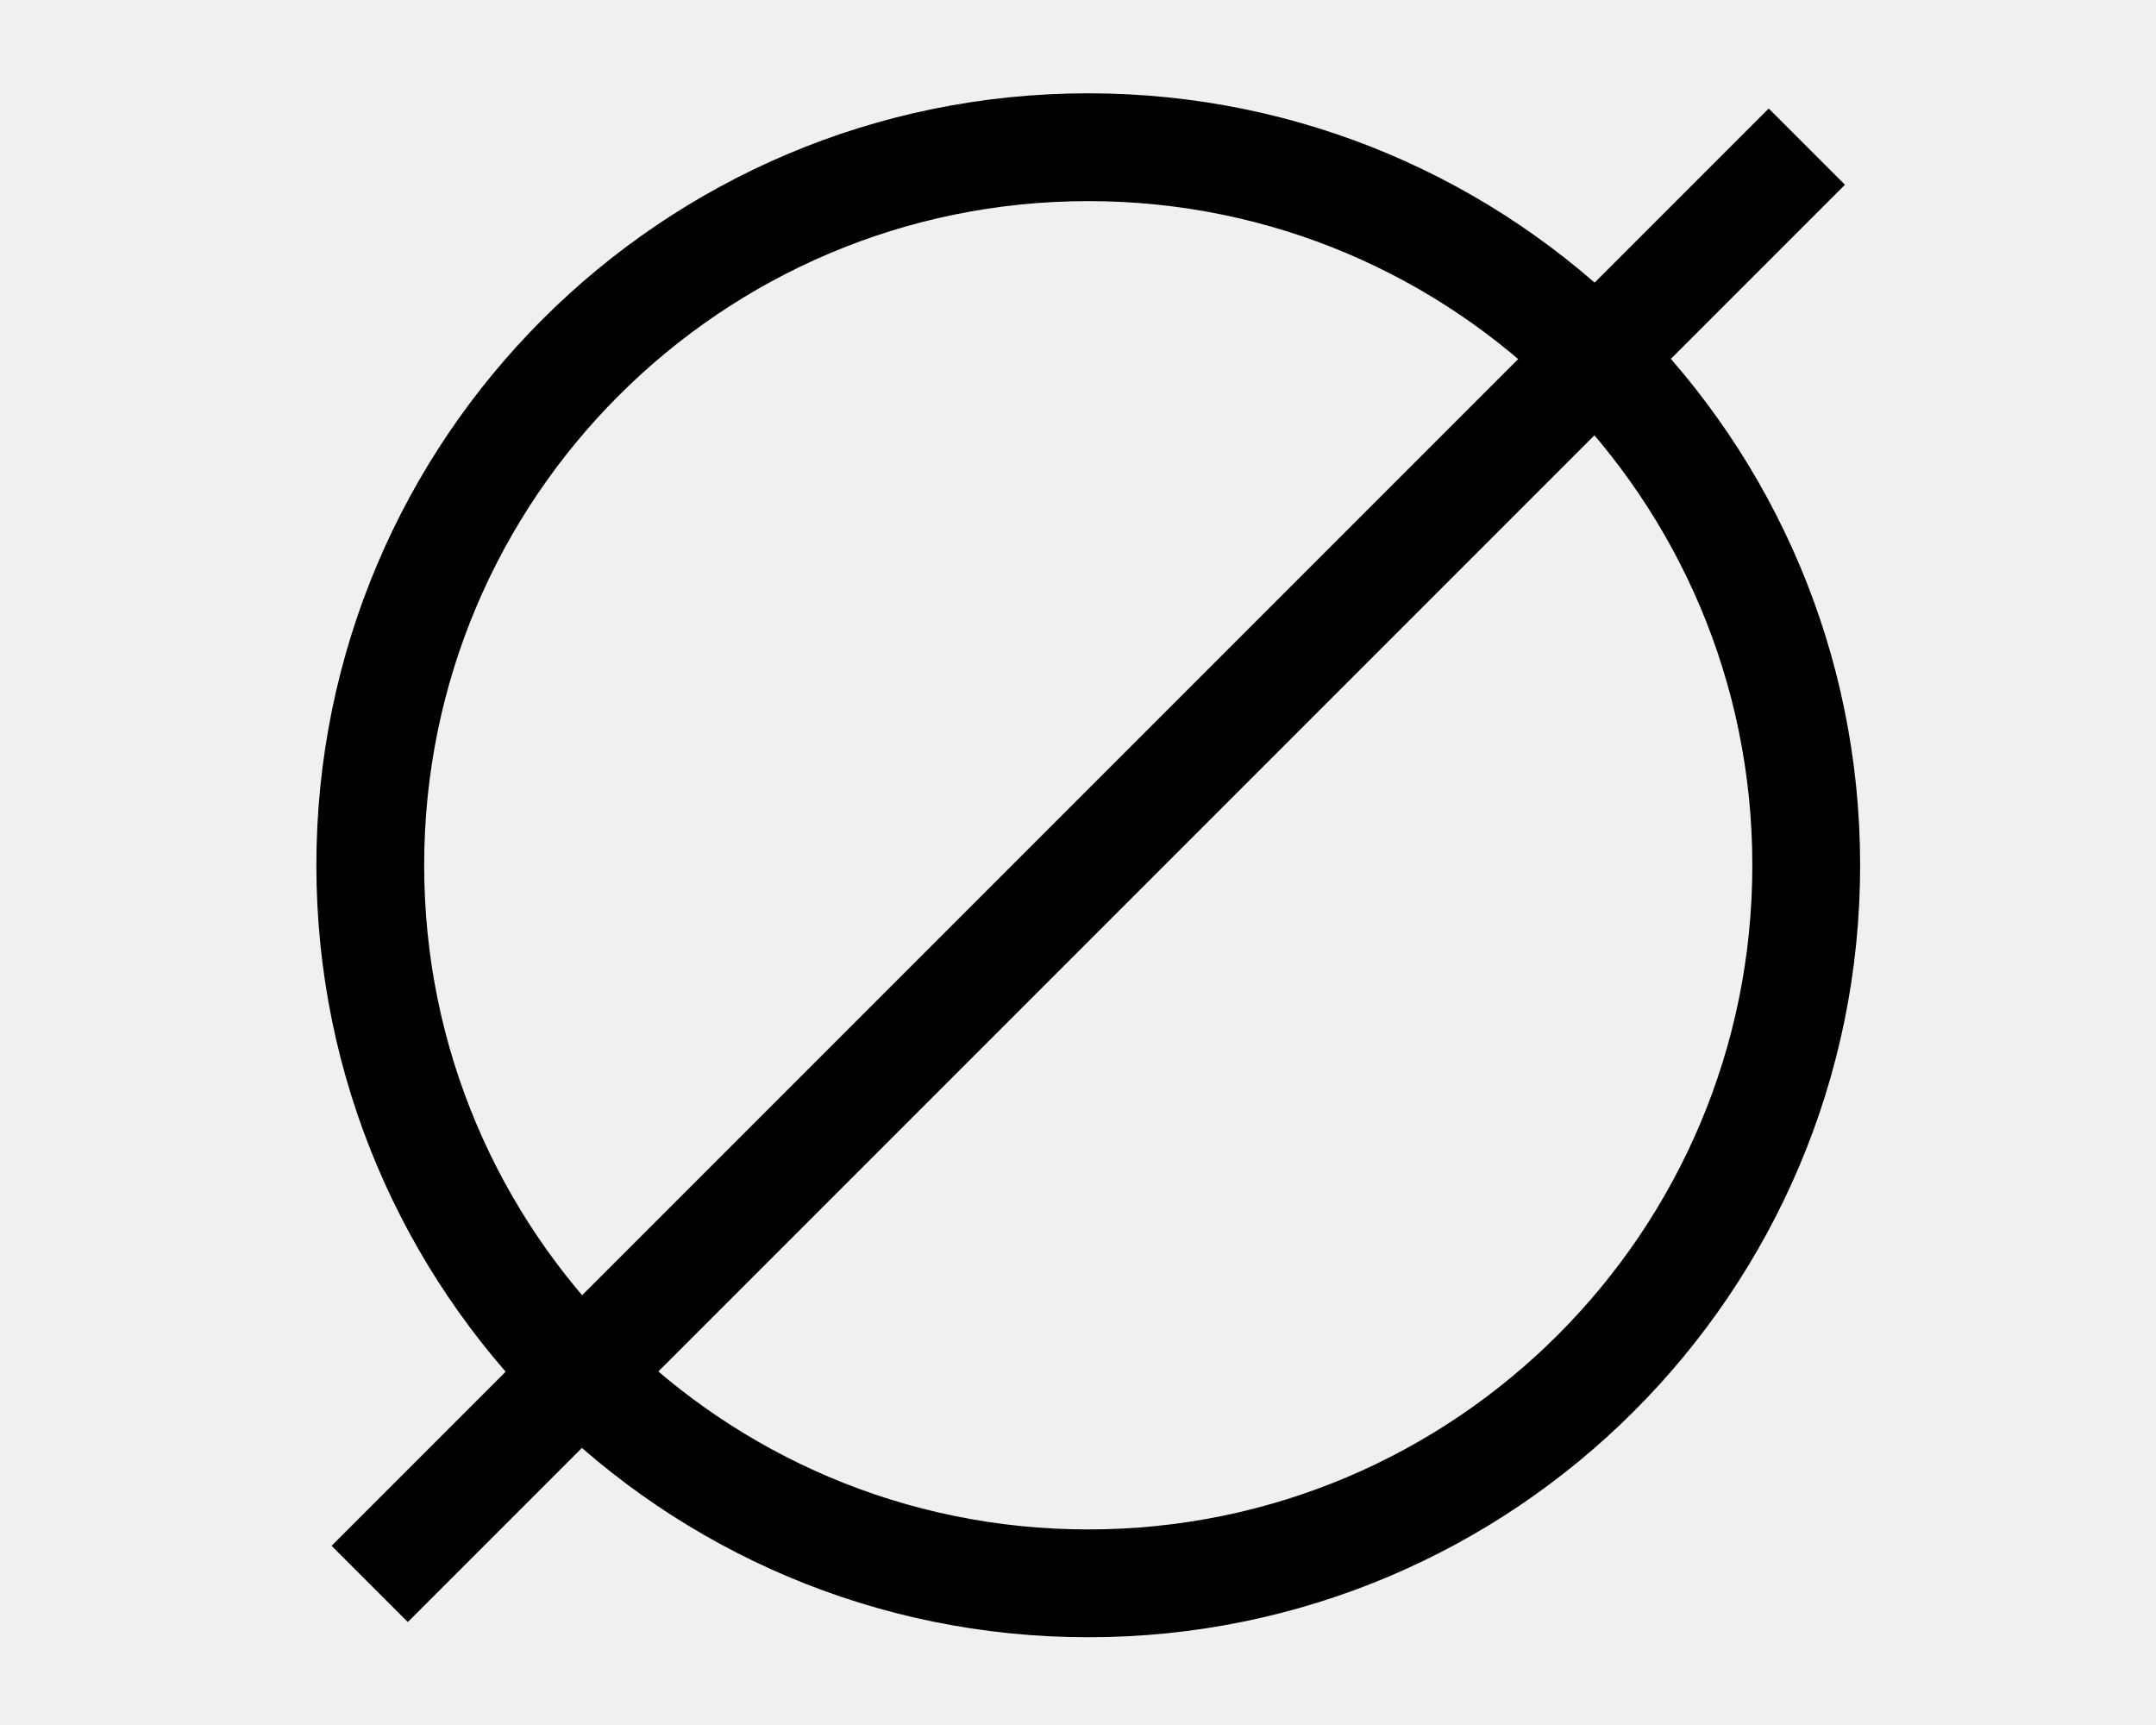
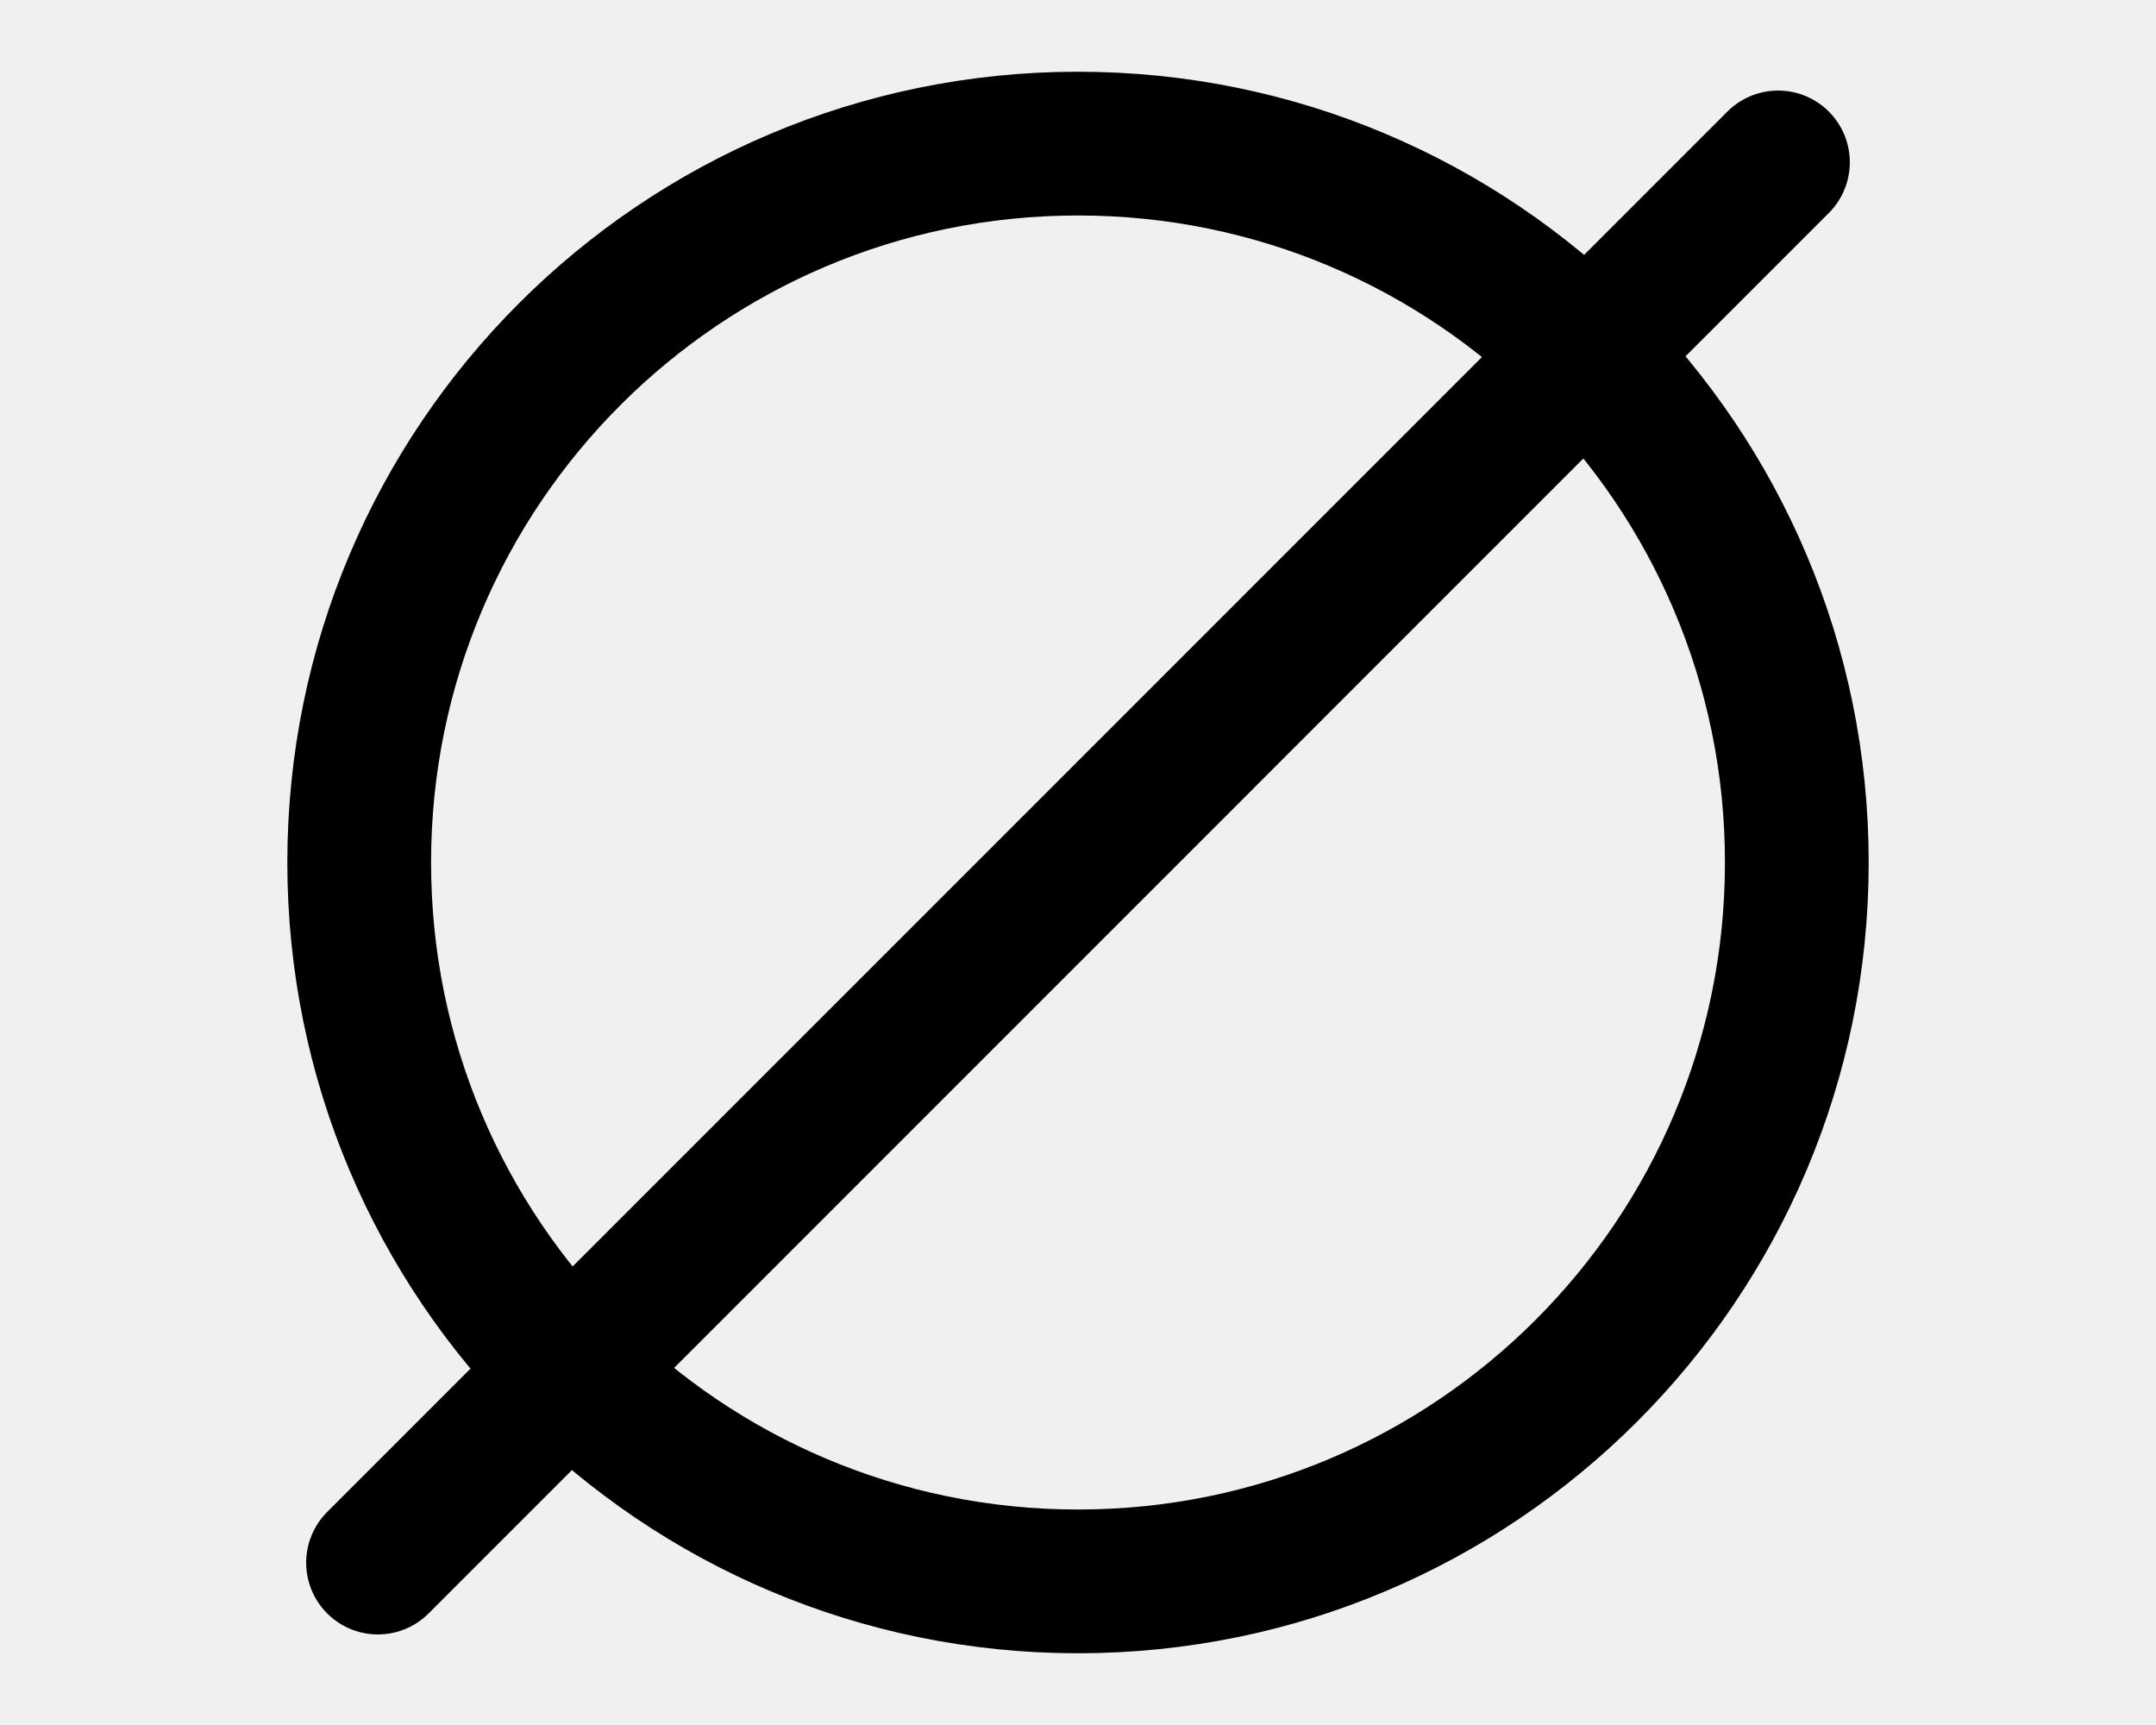
<svg xmlns="http://www.w3.org/2000/svg" width="60" height="48" id="svg2" version="1.1">
  <defs id="defs4">
    <marker orient="auto" refY="0" refX="0" id="DotL" style="overflow:visible">
      <path id="path4034" d="m -2.5,-1 c 0,2.76 -2.24,5 -5,5 -2.76,0 -5,-2.24 -5,-5 0,-2.76 2.24,-5 5,-5 2.76,0 5,2.24 5,5 z" style="fill-rule:evenodd;stroke:#000000;stroke-width:1pt" transform="matrix(0.8,0,0,0.8,5.92,0.8)" />
    </marker>
    <marker orient="auto" refY="0" refX="0" id="Arrow1Sstart" style="overflow:visible">
      <path id="path3985" d="M 0,0 5,-5 -12.5,0 5,5 0,0 Z" style="fill-rule:evenodd;stroke:#000000;stroke-width:1pt" transform="matrix(0.2,0,0,0.2,1.2,0)" />
    </marker>
    <marker orient="auto" refY="0" refX="0" id="EmptyTriangleOutL" style="overflow:visible">
      <path id="path4133" d="m 5.77,0 -8.65,5 0,-10 8.65,5 z" style="fill:#ffffff;fill-rule:evenodd;stroke:#000000;stroke-width:1pt" transform="matrix(0.8,0,0,0.8,-4.8,0)" />
    </marker>
    <marker orient="auto" refY="0" refX="0" id="TriangleOutL" style="overflow:visible">
      <path id="path4115" d="m 5.77,0 -8.65,5 0,-10 8.65,5 z" style="fill-rule:evenodd;stroke:#000000;stroke-width:1pt" transform="scale(0.8,0.8)" />
    </marker>
    <marker orient="auto" refY="0" refX="0" id="EmptyDiamondL" style="overflow:visible">
      <path id="path4079" d="M 0,-7.071 -7.071,0 0,7.071 7.071,0 0,-7.071 Z" style="fill:#ffffff;fill-rule:evenodd;stroke:#000000;stroke-width:1pt" transform="scale(0.8,0.8)" />
    </marker>
    <marker orient="auto" refY="0" refX="0" id="EmptyDiamondL-1" style="overflow:visible">
      <path id="path4079-7" d="M 0,-7.071 -7.071,0 0,7.071 7.071,0 0,-7.071 Z" style="fill:#ffffff;fill-rule:evenodd;stroke:#000000;stroke-width:1pt" transform="scale(0.8,0.8)" />
    </marker>
    <marker orient="auto" refY="0" refX="0" id="EmptyDiamondL-0" style="overflow:visible">
      <path id="path4079-6" d="M 0,-7.071 -7.071,0 0,7.071 7.071,0 0,-7.071 Z" style="fill:#ffffff;fill-rule:evenodd;stroke:#000000;stroke-width:1pt" transform="scale(0.8,0.8)" />
    </marker>
    <marker orient="auto" refY="0" refX="0" id="TriangleOutL-8" style="overflow:visible">
      <path id="path4115-9" d="m 5.77,0 -8.65,5 0,-10 8.65,5 z" style="fill-rule:evenodd;stroke:#000000;stroke-width:1pt" transform="scale(0.8,0.8)" />
    </marker>
    <marker orient="auto" refY="0" refX="0" id="EmptyTriangleOutL-4" style="overflow:visible">
      <path id="path4133-1" d="m 5.77,0 -8.65,5 0,-10 8.65,5 z" style="fill:#ffffff;fill-rule:evenodd;stroke:#000000;stroke-width:1pt" transform="matrix(0.8,0,0,0.8,-4.8,0)" />
    </marker>
    <marker orient="auto" refY="0" refX="0" id="EmptyTriangleOutL-2" style="overflow:visible">
      <path id="path4133-7" d="m 5.77,0 -8.65,5 0,-10 8.65,5 z" style="fill:#ffffff;fill-rule:evenodd;stroke:#000000;stroke-width:1pt" transform="matrix(0.8,0,0,0.8,-4.8,0)" />
    </marker>
  </defs>
  <g id="layer1" transform="translate(-11.54167,-349.6168)">
    <text xml:space="preserve" style="font-style:normal;font-weight:normal;font-size:12.5px;line-height:125%;font-family:sans-serif;letter-spacing:0px;word-spacing:0px;fill:#000000;fill-opacity:1;stroke:none;stroke-width:1px;stroke-linecap:butt;stroke-linejoin:miter;stroke-opacity:1" x="281.429" y="336.648" id="text5854">
      <tspan id="tspan5856" x="281.429" y="336.648" />
    </text>
    <text xml:space="preserve" style="font-style:normal;font-weight:normal;font-size:15px;line-height:125%;font-family:sans-serif;letter-spacing:0px;word-spacing:0px;fill:#000000;fill-opacity:1;stroke:none;stroke-width:1px;stroke-linecap:butt;stroke-linejoin:miter;stroke-opacity:1" x="187.143" y="363.076" id="text6007">
      <tspan id="tspan6009" x="187.143" y="363.076" />
    </text>
-     <ellipse ry="19.981" rx="19.981" cy="373.694" cx="41.827" style="fill:none;stroke:#000000;stroke-width:3;stroke-miterlimit:4;stroke-dasharray:none;stroke-dashoffset:0;stroke-opacity:1" id="path3815-1-7" />
-     <path style="fill:none;stroke:#000000;stroke-width:3;stroke-linecap:butt;stroke-linejoin:miter;stroke-miterlimit:4;stroke-dasharray:none;stroke-opacity:1" d="m 21.83,393.691 c 39.994,-39.994 39.994,-39.994 39.994,-39.994" id="path3945" />
+     <g id="g4223" transform="translate(-0.299984,-0.06329346)">
+       <ellipse id="path3815-1-7" style="fill:none;stroke:#000000;stroke-width:4;stroke-miterlimit:4;stroke-dasharray:none;stroke-dashoffset:0;stroke-opacity:1" cx="41.842" cy="373.68" rx="20.004" ry="20.004" />
+       <path id="path3945" d="M 22.358,393.164 C 61.325,354.196 61.325,354.196 61.325,354.196" style="fill:none;stroke:#000000;stroke-width:3.992;stroke-linecap:round;stroke-linejoin:round;stroke-miterlimit:4;stroke-dasharray:none;stroke-opacity:1" />
+     </g>
  </g>
</svg>
